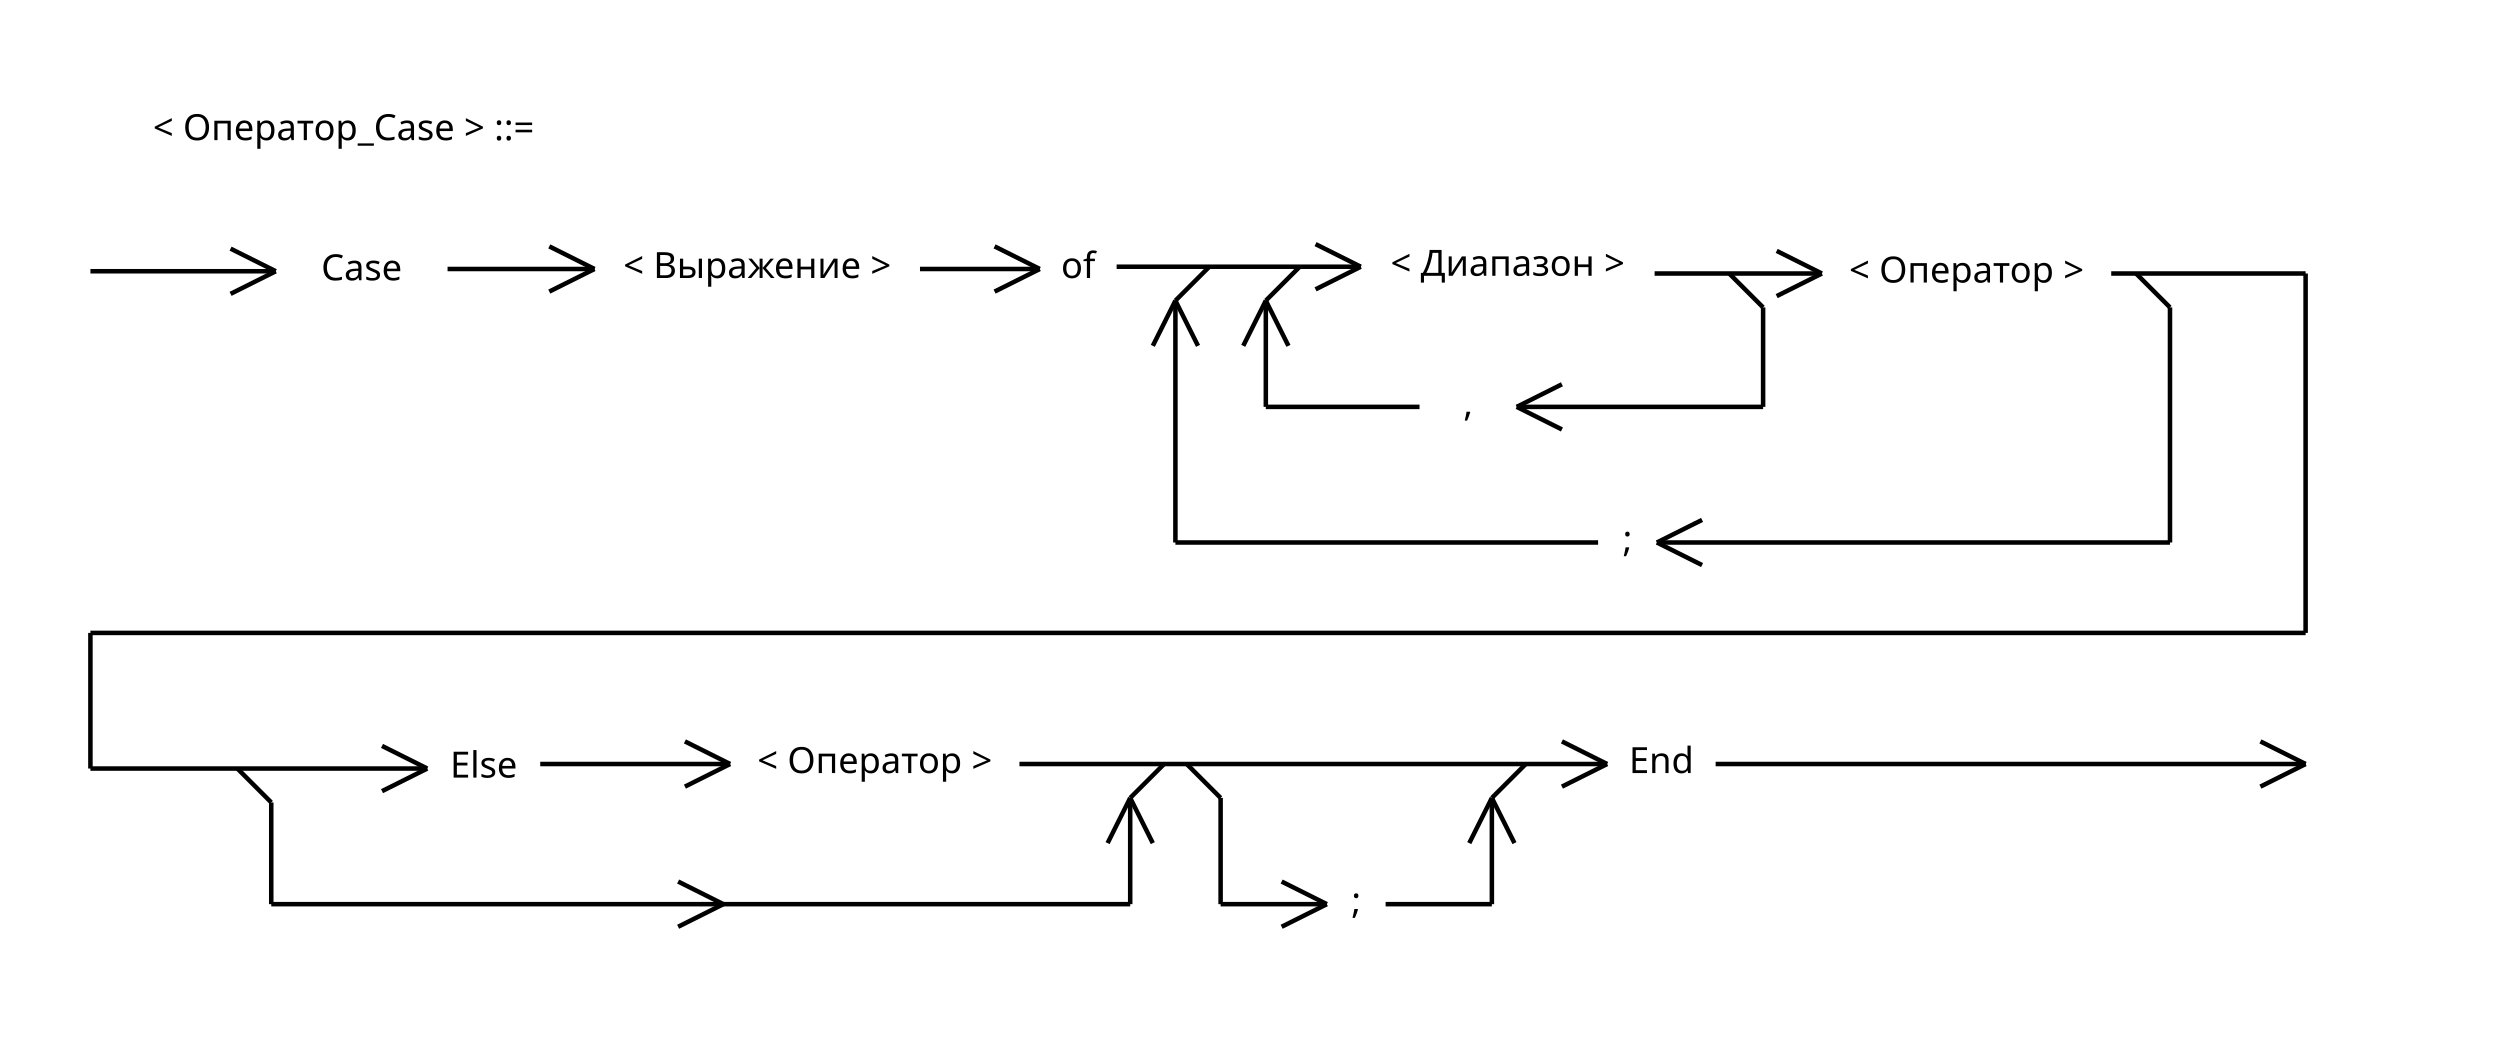
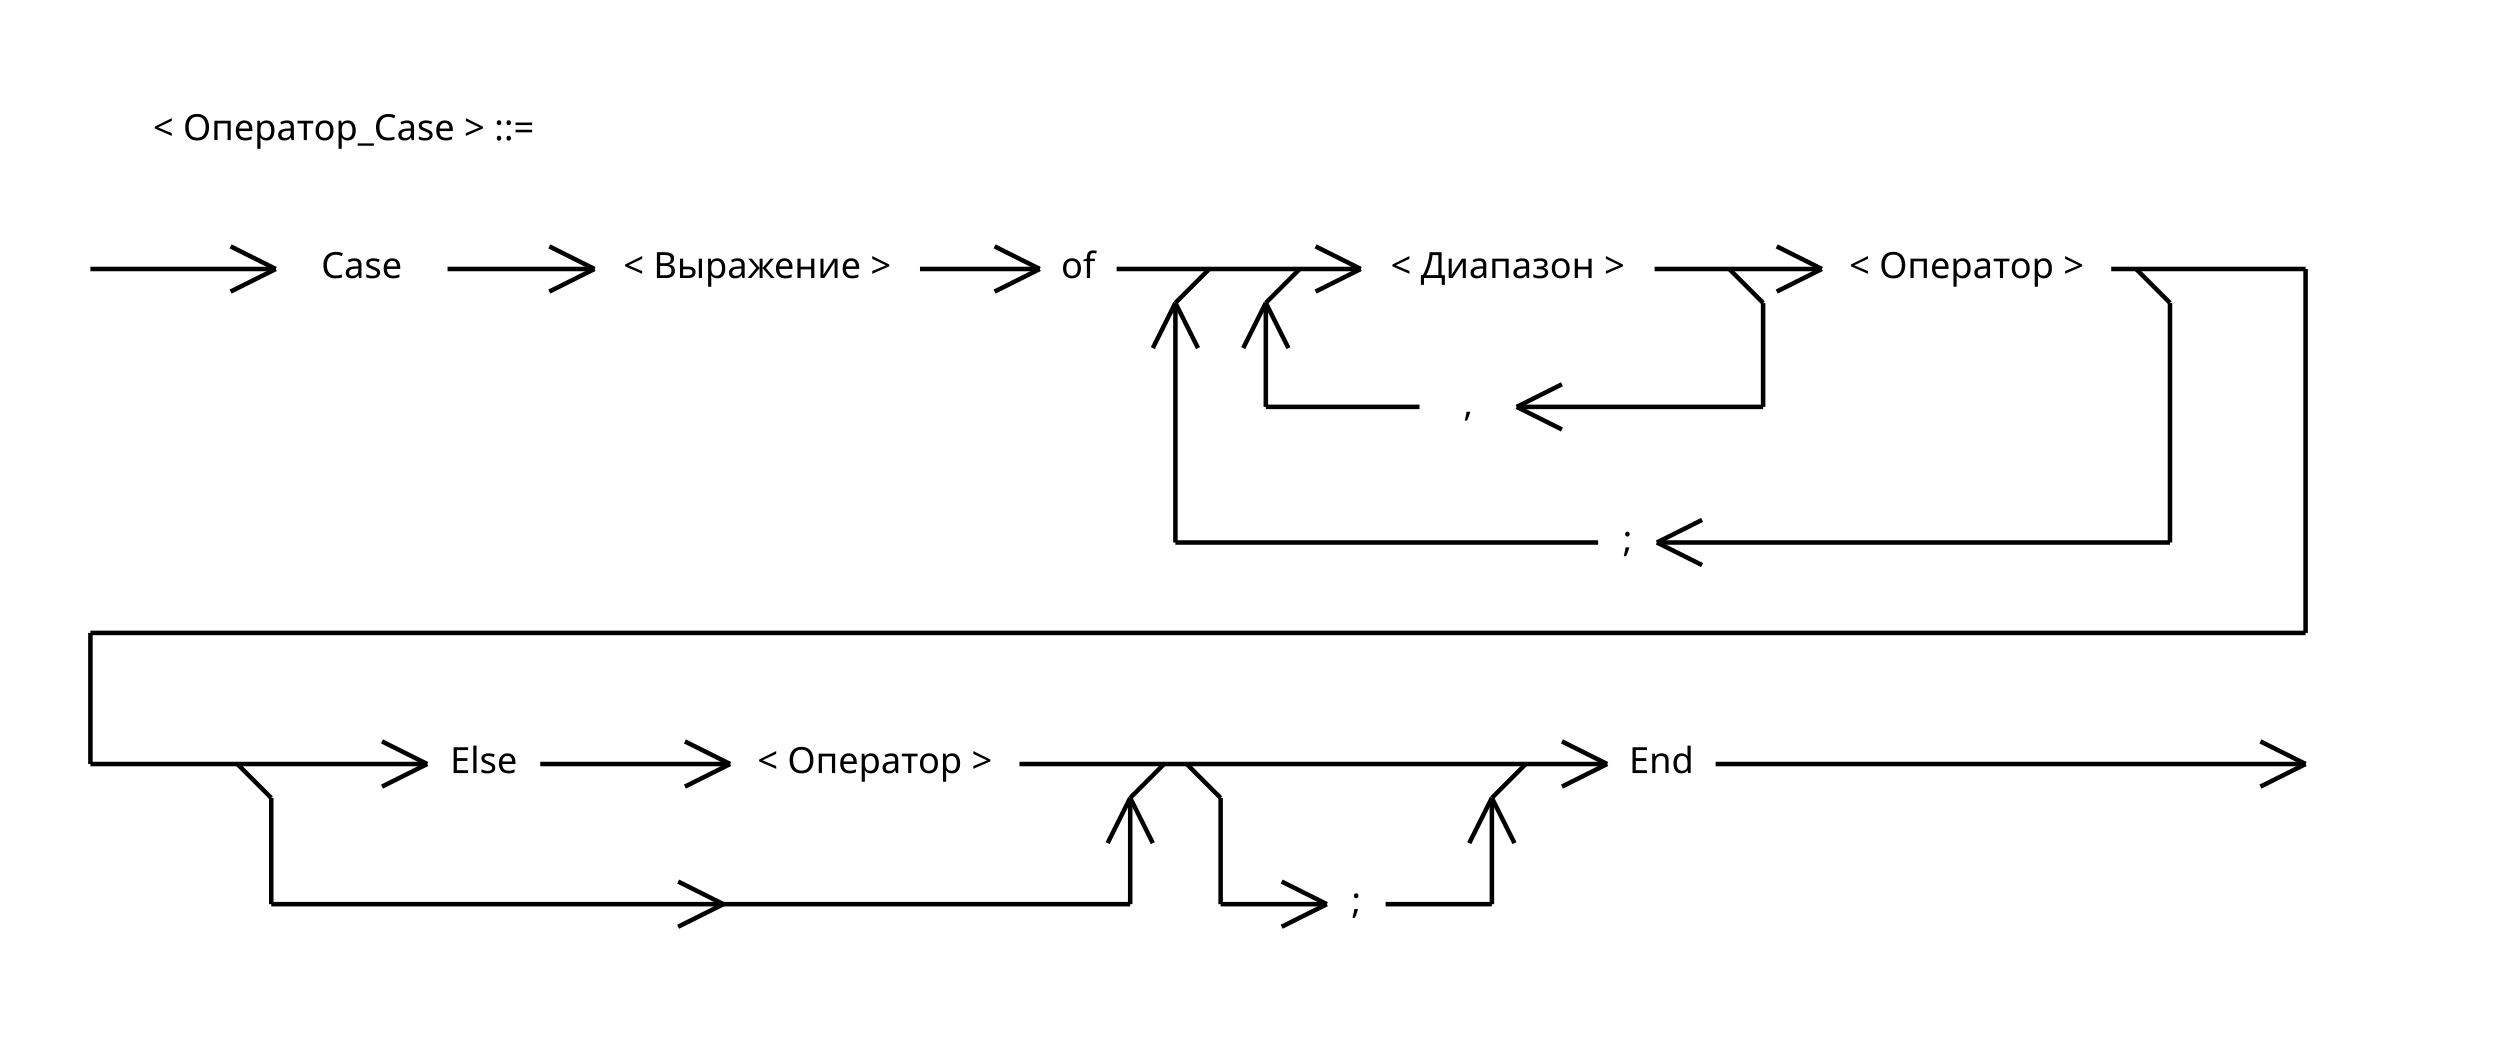
<svg xmlns="http://www.w3.org/2000/svg" width="1106" height="470  " viewBox="0 0 1106 470" version="1.1">
  <text text-anchor="middle" font-family="Tahoma" font-size="16" x="152" y="62">&lt; Оператор_Case &gt; ::= </text>
-   <path d="M 40 120 L 122 120" fill="none" stroke="black" stroke-width="2" />
-   <path d="M 122 120 L 102 110" fill="none" stroke="black" stroke-width="2" />
-   <path d="M 122 120 L 102 130" fill="none" stroke="black" stroke-width="2" />
-   <text text-anchor="middle" font-family="Tahoma" font-size="16" x="160" y="124">Case</text>
+   <path d="M 40 119 L 122 119" fill="none" stroke="black" stroke-width="2" />
+   <path d="M 122 119 L 102 109" fill="none" stroke="black" stroke-width="2" />
+   <path d="M 122 119 L 102 129" fill="none" stroke="black" stroke-width="2" />
+   <text text-anchor="middle" font-family="Tahoma" font-size="16" x="160" y="123">Case</text>
  <path d="M 198 119 L 263 119" fill="none" stroke="black" stroke-width="2" />
  <path d="M 263 119 L 243 109" fill="none" stroke="black" stroke-width="2" />
  <path d="M 263 119 L 243 129" fill="none" stroke="black" stroke-width="2" />
  <text text-anchor="middle" font-family="Tahoma" font-size="16" x="335" y="123">&lt; Выражение &gt;</text>
  <text text-anchor="middle" font-family="Tahoma" font-size="16" x="477" y="123">of</text>
  <path d="M 407 119 L 460 119" fill="none" stroke="black" stroke-width="2" />
  <path d="M 460 119 L 440 109" fill="none" stroke="black" stroke-width="2" />
  <path d="M 460 119 L 440 129" fill="none" stroke="black" stroke-width="2" />
-   <path d="M 494 118 L 602 118" fill="none" stroke="black" stroke-width="2" />
-   <path d="M 602 118 L 582 108" fill="none" stroke="black" stroke-width="2" />
-   <path d="M 602 118 L 582 128" fill="none" stroke="black" stroke-width="2" />
-   <text text-anchor="middle" font-family="Tahoma" font-size="16" x="667" y="122">&lt; Диапазон &gt;</text>
-   <path d="M 732 121 L 806 121" fill="none" stroke="black" stroke-width="2" />
-   <path d="M 806 121 L 786 111" fill="none" stroke="black" stroke-width="2" />
-   <path d="M 806 121 L 786 131" fill="none" stroke="black" stroke-width="2" />
-   <text text-anchor="middle" font-family="Tahoma" font-size="16" x="870" y="125">&lt; Оператор &gt;</text>
-   <path d="M 765 121 L 780 136" fill="none" stroke="black" stroke-width="2" />
-   <path d="M 780 136 L 780 180" fill="none" stroke="black" stroke-width="2" />
+   <path d="M 494 119 L 602 119" fill="none" stroke="black" stroke-width="2" />
+   <path d="M 602 119 L 582 109" fill="none" stroke="black" stroke-width="2" />
+   <path d="M 602 119 L 582 129" fill="none" stroke="black" stroke-width="2" />
+   <text text-anchor="middle" font-family="Tahoma" font-size="16" x="667" y="123">&lt; Диапазон &gt;</text>
+   <path d="M 732 119 L 806 119" fill="none" stroke="black" stroke-width="2" />
+   <path d="M 806 119 L 786 109" fill="none" stroke="black" stroke-width="2" />
+   <path d="M 806 119 L 786 129" fill="none" stroke="black" stroke-width="2" />
+   <text text-anchor="middle" font-family="Tahoma" font-size="16" x="870" y="123">&lt; Оператор &gt;</text>
+   <path d="M 765 119 L 780 134" fill="none" stroke="black" stroke-width="2" />
+   <path d="M 780 134 L 780 180" fill="none" stroke="black" stroke-width="2" />
  <path d="M 780 180 L 671 180" fill="none" stroke="black" stroke-width="2" />
  <path d="M 671 180 L 691 170" fill="none" stroke="black" stroke-width="2" />
  <path d="M 671 180 L 691 190" fill="none" stroke="black" stroke-width="2" />
  <path d="M 628 180 L 560 180" fill="none" stroke="black" stroke-width="2" />
-   <path d="M 560 180 L 560 133" fill="none" stroke="black" stroke-width="2" />
-   <path d="M 560 133 L 575 118" fill="none" stroke="black" stroke-width="2" />
-   <path d="M 560 133 L 550 153" fill="none" stroke="black" stroke-width="2" />
-   <path d="M 560 133 L 570 153" fill="none" stroke="black" stroke-width="2" />
+   <path d="M 560 180 L 560 134" fill="none" stroke="black" stroke-width="2" />
+   <path d="M 560 134 L 575 119" fill="none" stroke="black" stroke-width="2" />
+   <path d="M 560 134 L 550 154" fill="none" stroke="black" stroke-width="2" />
+   <path d="M 560 134 L 570 154" fill="none" stroke="black" stroke-width="2" />
  <text text-anchor="middle" font-family="Tahoma" font-size="16" x="649.5" y="184">,</text>
-   <path d="M 934 121 L 1020 121" fill="none" stroke="black" stroke-width="2" />
-   <path d="M 1020 121 L 1020 280" fill="none" stroke="black" stroke-width="2" />
+   <path d="M 934 119 L 1020 119" fill="none" stroke="black" stroke-width="2" />
+   <path d="M 1020 119 L 1020 280" fill="none" stroke="black" stroke-width="2" />
  <path d="M 1020 280 L 40 280" fill="none" stroke="black" stroke-width="2" />
-   <path d="M 40 280 L 40 340" fill="none" stroke="black" stroke-width="2" />
-   <path d="M 40 340 L 189 340" fill="none" stroke="black" stroke-width="2" />
-   <path d="M 189 340 L 169 330" fill="none" stroke="black" stroke-width="2" />
-   <path d="M 189 340 L 169 350" fill="none" stroke="black" stroke-width="2" />
-   <path d="M 945 121 L 960 136" fill="none" stroke="black" stroke-width="2" />
-   <path d="M 960 136 L 960 240" fill="none" stroke="black" stroke-width="2" />
+   <path d="M 40 280 L 40 338" fill="none" stroke="black" stroke-width="2" />
+   <path d="M 40 338 L 189 338" fill="none" stroke="black" stroke-width="2" />
+   <path d="M 189 338 L 169 328" fill="none" stroke="black" stroke-width="2" />
+   <path d="M 189 338 L 169 348" fill="none" stroke="black" stroke-width="2" />
+   <path d="M 945 119 L 960 134" fill="none" stroke="black" stroke-width="2" />
+   <path d="M 960 134 L 960 240" fill="none" stroke="black" stroke-width="2" />
  <path d="M 960 240 L 733 240" fill="none" stroke="black" stroke-width="2" />
  <path d="M 733 240 L 753 230" fill="none" stroke="black" stroke-width="2" />
  <path d="M 733 240 L 753 250" fill="none" stroke="black" stroke-width="2" />
  <path d="M 707 240 L 520 240" fill="none" stroke="black" stroke-width="2" />
-   <path d="M 520 240 L 520 133" fill="none" stroke="black" stroke-width="2" />
-   <path d="M 520 133 L 535 118" fill="none" stroke="black" stroke-width="2" />
-   <path d="M 520 133 L 510 153" fill="none" stroke="black" stroke-width="2" />
-   <path d="M 520 133 L 530 153" fill="none" stroke="black" stroke-width="2" />
+   <path d="M 520 240 L 520 134" fill="none" stroke="black" stroke-width="2" />
+   <path d="M 520 134 L 535 119" fill="none" stroke="black" stroke-width="2" />
+   <path d="M 520 134 L 510 154" fill="none" stroke="black" stroke-width="2" />
+   <path d="M 520 134 L 530 154" fill="none" stroke="black" stroke-width="2" />
  <text text-anchor="middle" font-family="Tahoma" font-size="16" x="720" y="244">;</text>
  <text text-anchor="middle" font-family="Tahoma" font-size="16" x="387" y="342">&lt; Оператор &gt;</text>
-   <text text-anchor="middle" font-family="Tahoma" font-size="16" x="214" y="344">Else</text>
+   <text text-anchor="middle" font-family="Tahoma" font-size="16" x="214" y="342">Else</text>
  <path d="M 239 338 L 323 338" fill="none" stroke="black" stroke-width="2" />
  <path d="M 323 338 L 303 328" fill="none" stroke="black" stroke-width="2" />
  <path d="M 323 338 L 303 348" fill="none" stroke="black" stroke-width="2" />
  <path d="M 451 338 L 711 338" fill="none" stroke="black" stroke-width="2" />
  <path d="M 711 338 L 691 328" fill="none" stroke="black" stroke-width="2" />
  <path d="M 711 338 L 691 348" fill="none" stroke="black" stroke-width="2" />
-   <path d="M 105 340 L 120 355" fill="none" stroke="black" stroke-width="2" />
-   <path d="M 120 355 L 120 400" fill="none" stroke="black" stroke-width="2" />
+   <path d="M 105 338 L 120 353" fill="none" stroke="black" stroke-width="2" />
+   <path d="M 120 353 L 120 400" fill="none" stroke="black" stroke-width="2" />
  <path d="M 120 400 L 500 400" fill="none" stroke="black" stroke-width="2" />
  <path d="M 320 400 L 300 390" fill="none" stroke="black" stroke-width="2" />
  <path d="M 320 400 L 300 410" fill="none" stroke="black" stroke-width="2" />
  <path d="M 500 400 L 500 353" fill="none" stroke="black" stroke-width="2" />
  <path d="M 500 353 L 515 338" fill="none" stroke="black" stroke-width="2" />
  <path d="M 500 353 L 490 373" fill="none" stroke="black" stroke-width="2" />
  <path d="M 500 353 L 510 373" fill="none" stroke="black" stroke-width="2" />
  <text text-anchor="middle" font-family="Tahoma" font-size="16" x="735" y="342">End</text>
  <path d="M 759 338 L 1020 338" fill="none" stroke="black" stroke-width="2" />
  <path d="M 1020 338 L 1000 328" fill="none" stroke="black" stroke-width="2" />
  <path d="M 1020 338 L 1000 348" fill="none" stroke="black" stroke-width="2" />
  <path d="M 525 338 L 540 353" fill="none" stroke="black" stroke-width="2" />
  <path d="M 540 353 L 540 400" fill="none" stroke="black" stroke-width="2" />
  <path d="M 540 400 L 587 400" fill="none" stroke="black" stroke-width="2" />
  <path d="M 587 400 L 567 390" fill="none" stroke="black" stroke-width="2" />
  <path d="M 587 400 L 567 410" fill="none" stroke="black" stroke-width="2" />
  <path d="M 613 400 L 660 400" fill="none" stroke="black" stroke-width="2" />
  <path d="M 660 400 L 660 353" fill="none" stroke="black" stroke-width="2" />
  <path d="M 660 353 L 675 338" fill="none" stroke="black" stroke-width="2" />
  <path d="M 660 353 L 650 373" fill="none" stroke="black" stroke-width="2" />
  <path d="M 660 353 L 670 373" fill="none" stroke="black" stroke-width="2" />
  <text text-anchor="middle" font-family="Tahoma" font-size="16" x="600" y="404">;</text>
</svg>
